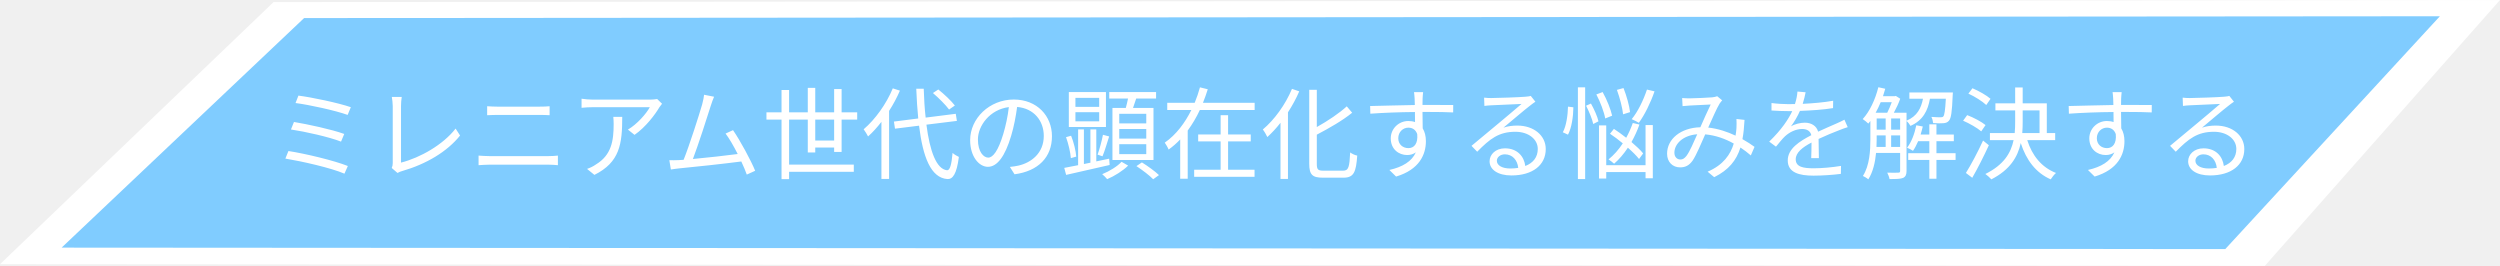
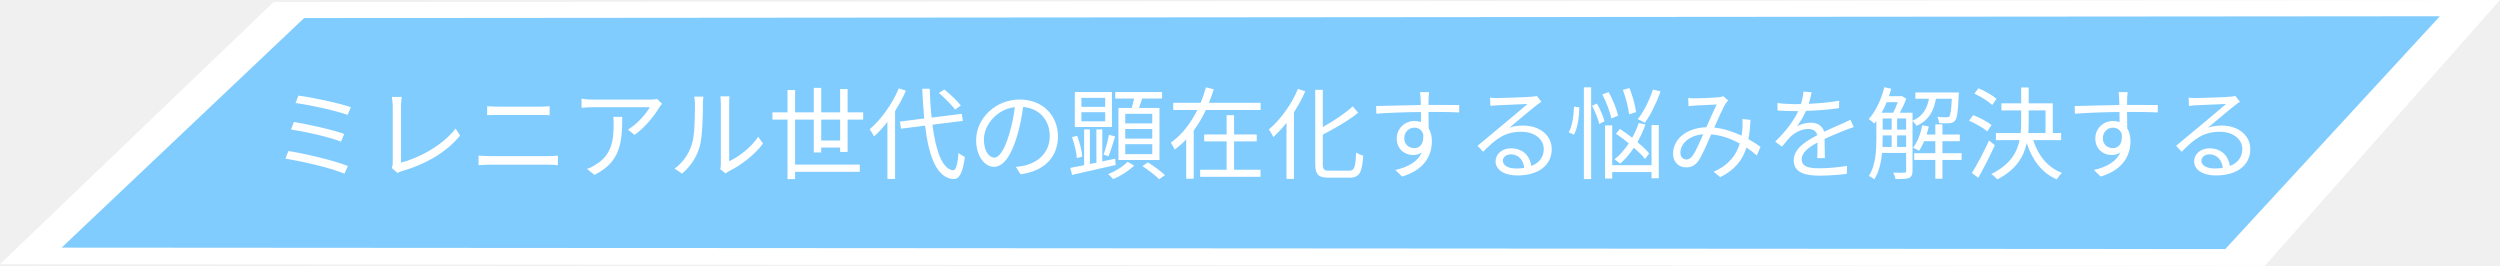
<svg xmlns="http://www.w3.org/2000/svg" width="769.163mm" height="81.798mm" viewBox="0 0 769.163 81.798" version="1.1" id="svg8">
  <defs id="defs2" />
  <g id="layer1" transform="translate(125.4881,-95.16071)">
    <g id="g822" transform="matrix(1.422097,0,0,1,52.96816,0)">
      <path id="path815" d="m -66.304,95.8 -59.184,80.648 489.988,0.511 50.877,-81.798 z" style="fill:#ffffff;fill-opacity:1;stroke:none;stroke-width:3.224;stroke-linecap:butt;stroke-linejoin:miter;stroke-miterlimit:4;stroke-dasharray:none;stroke-opacity:1" />
      <path id="path815-6" d="m -59.697,100.72 -52.46,70.626 468.095,0.448 46.432,-71.634 z" style="fill:#80ccff;fill-opacity:1;stroke:none;stroke-width:4.972;stroke-linecap:butt;stroke-linejoin:miter;stroke-miterlimit:4;stroke-dasharray:none;stroke-opacity:1" />
    </g>
    <flowRoot xml:space="preserve" id="flowRoot832" style="font-style:normal;font-variant:normal;font-weight:normal;font-stretch:extra-condensed;font-size:74.667px;line-height:2.25;font-family:Algerian;-inkscape-font-specification:'Algerian, Extra-Condensed';font-variant-ligatures:normal;font-variant-caps:normal;font-variant-numeric:normal;font-feature-settings:normal;text-align:start;letter-spacing:0px;word-spacing:0px;writing-mode:lr-tb;text-anchor:start;fill:#000000;fill-opacity:1;stroke:none" transform="matrix(0.2891603,0,0,0.2891603,11.65648,-8.839398)">
      <flowRegion id="flowRegion834">
        <rect id="rect836" width="1258.084" height="317.767" x="114.464" y="291.725" />
      </flowRegion>
      <flowPara id="flowPara838" />
    </flowRoot>
    <text xml:space="preserve" style="font-style:normal;font-variant:normal;font-weight:normal;font-stretch:normal;font-size:30.703px;line-height:2.25;font-family:'Calisto MT';-inkscape-font-specification:'Calisto MT';font-variant-ligatures:normal;font-variant-caps:normal;font-variant-numeric:normal;font-feature-settings:normal;text-align:start;letter-spacing:0px;word-spacing:0px;writing-mode:lr-tb;text-anchor:start;fill:#000000;fill-opacity:1;stroke:none;stroke-width:0.411" x="-42.486" y="147.825" id="text842">
-       <tspan id="tspan840" x="-42.486" y="147.825" style="font-style:normal;font-variant:normal;font-weight:normal;font-stretch:normal;font-family:'Monotype Corsiva';-inkscape-font-specification:'Monotype Corsiva';fill:#ffffff;fill-opacity:1;stroke-width:0.411">ミレニアム世代の顕在化する悩みを解決する</tspan>
+       <tspan id="tspan840" x="-42.486" y="147.825" style="font-style:normal;font-variant:normal;font-weight:normal;font-stretch:normal;font-family:'Monotype Corsiva';-inkscape-font-specification:'Monotype Corsiva';fill:#ffffff;fill-opacity:1;stroke-width:0.411">ミレニアル世代の顕在化する悩みを解決する</tspan>
    </text>
  </g>
</svg>
